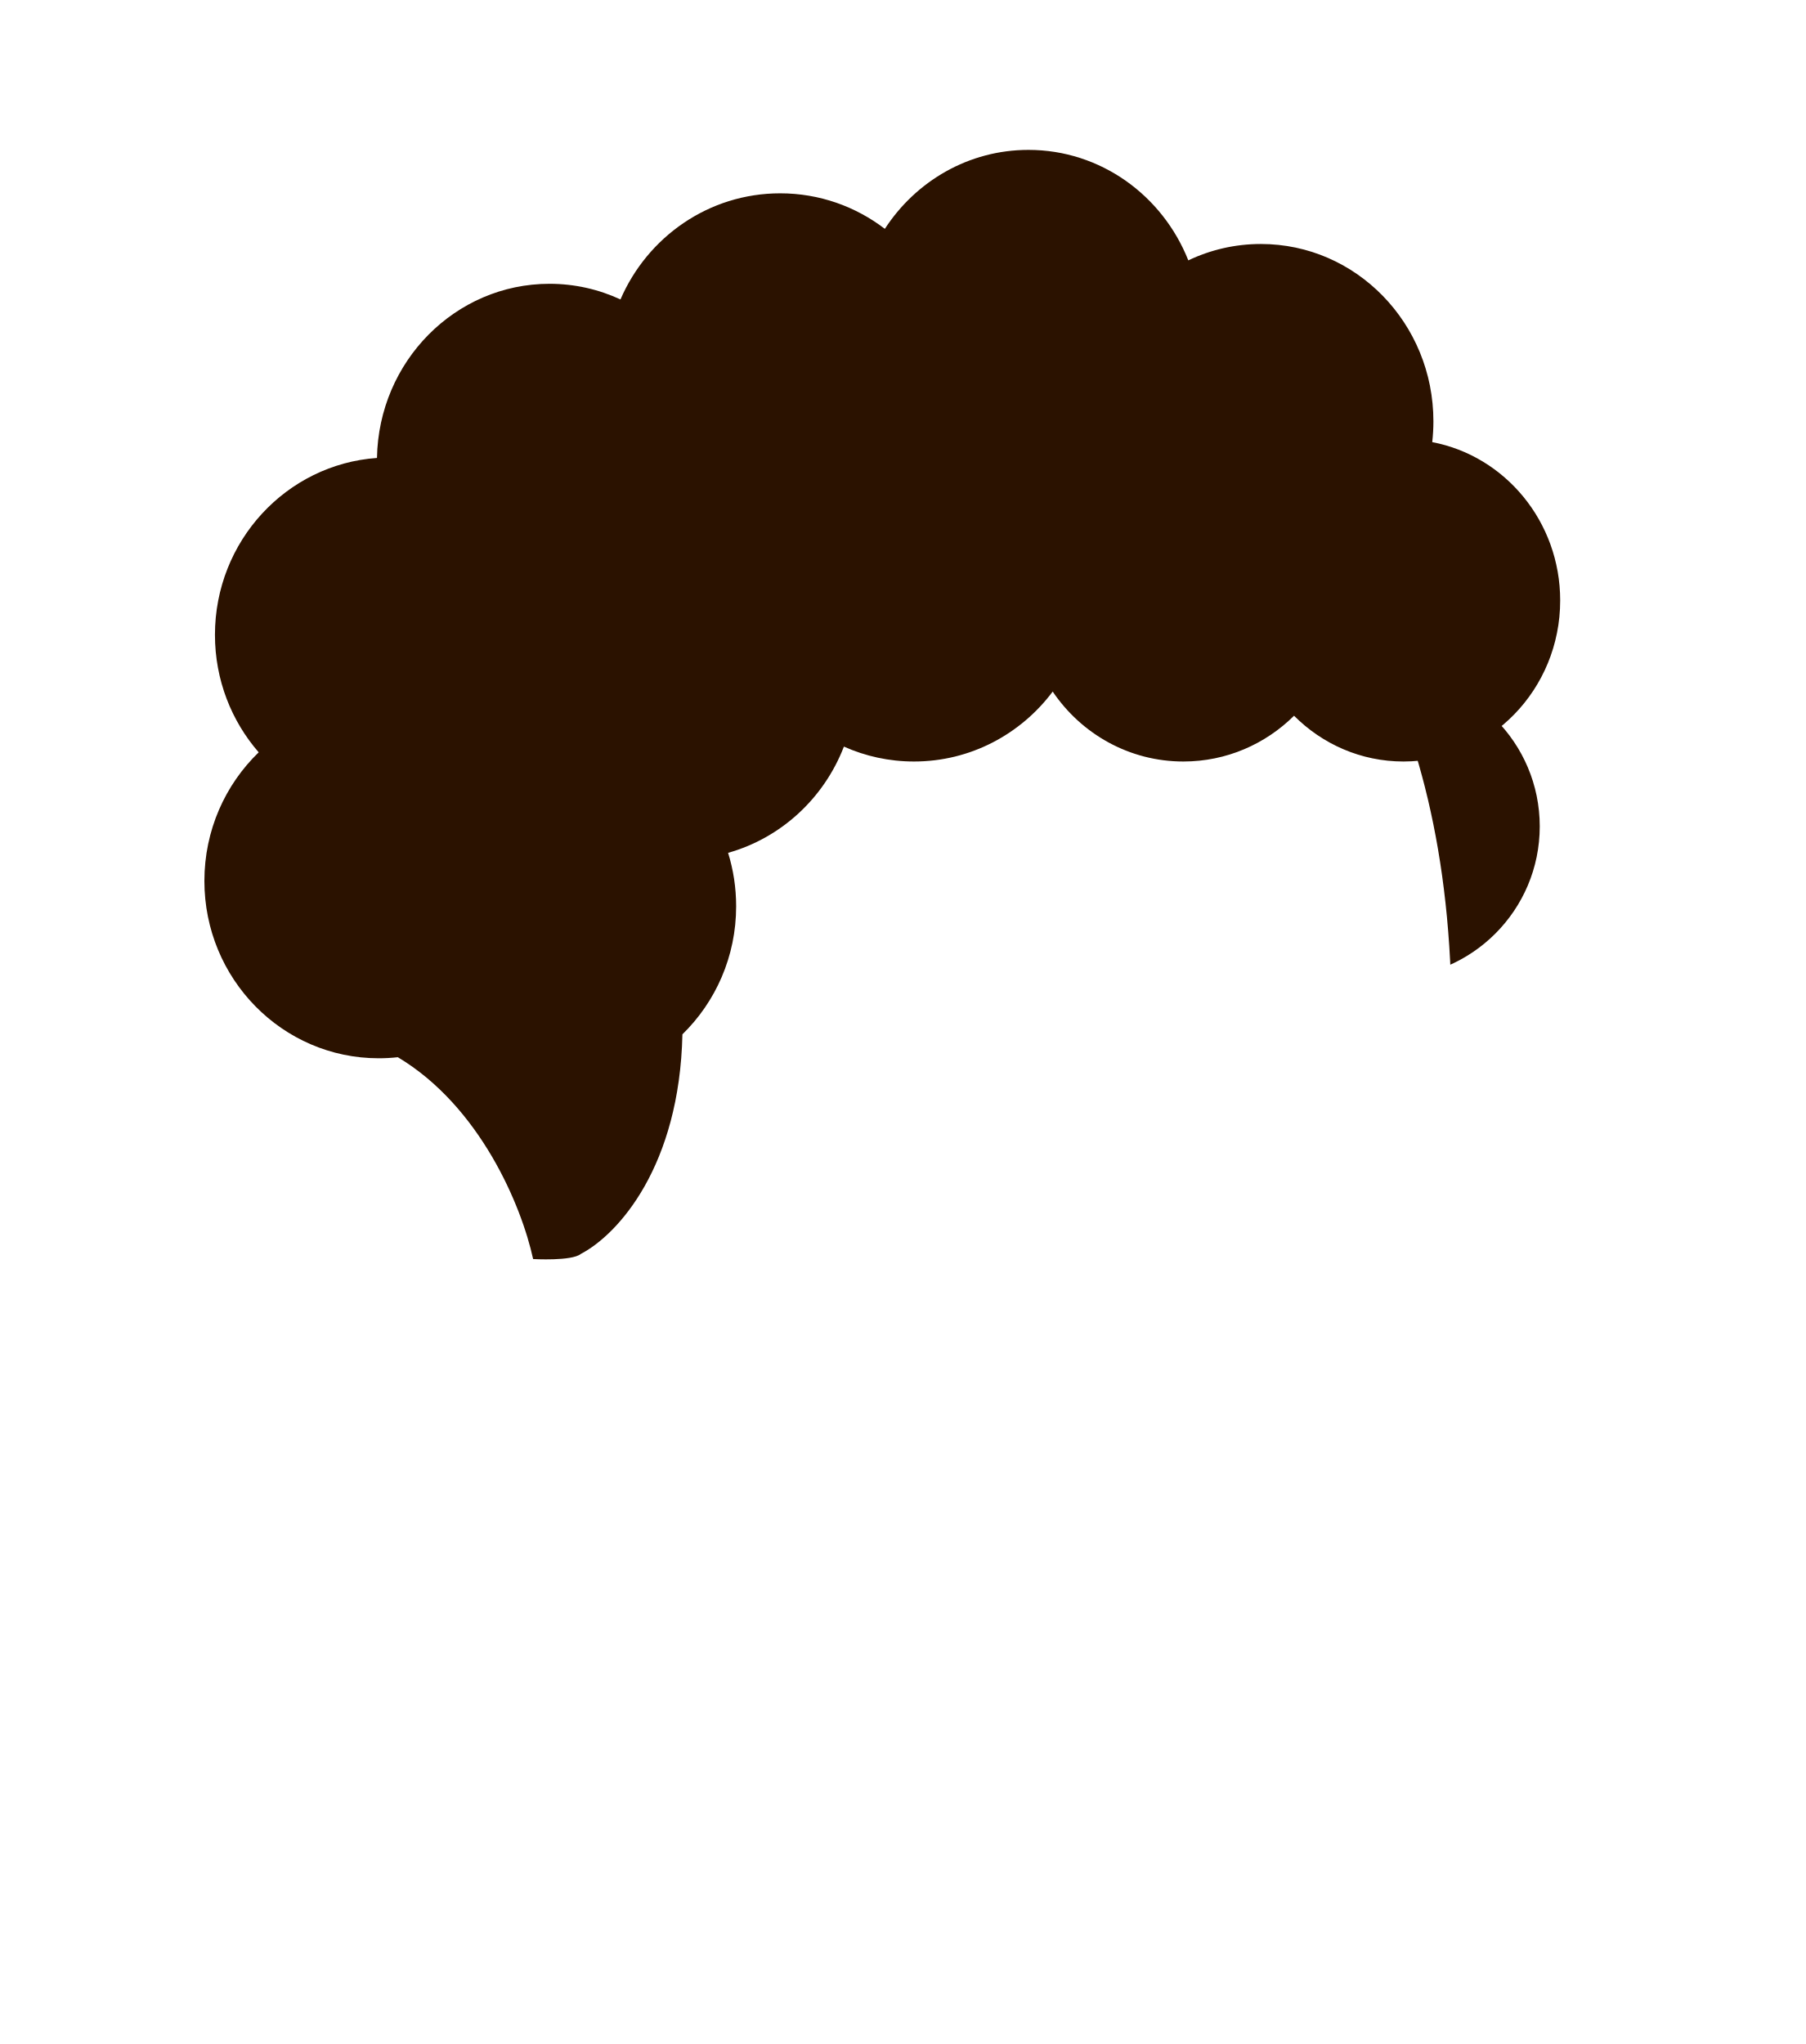
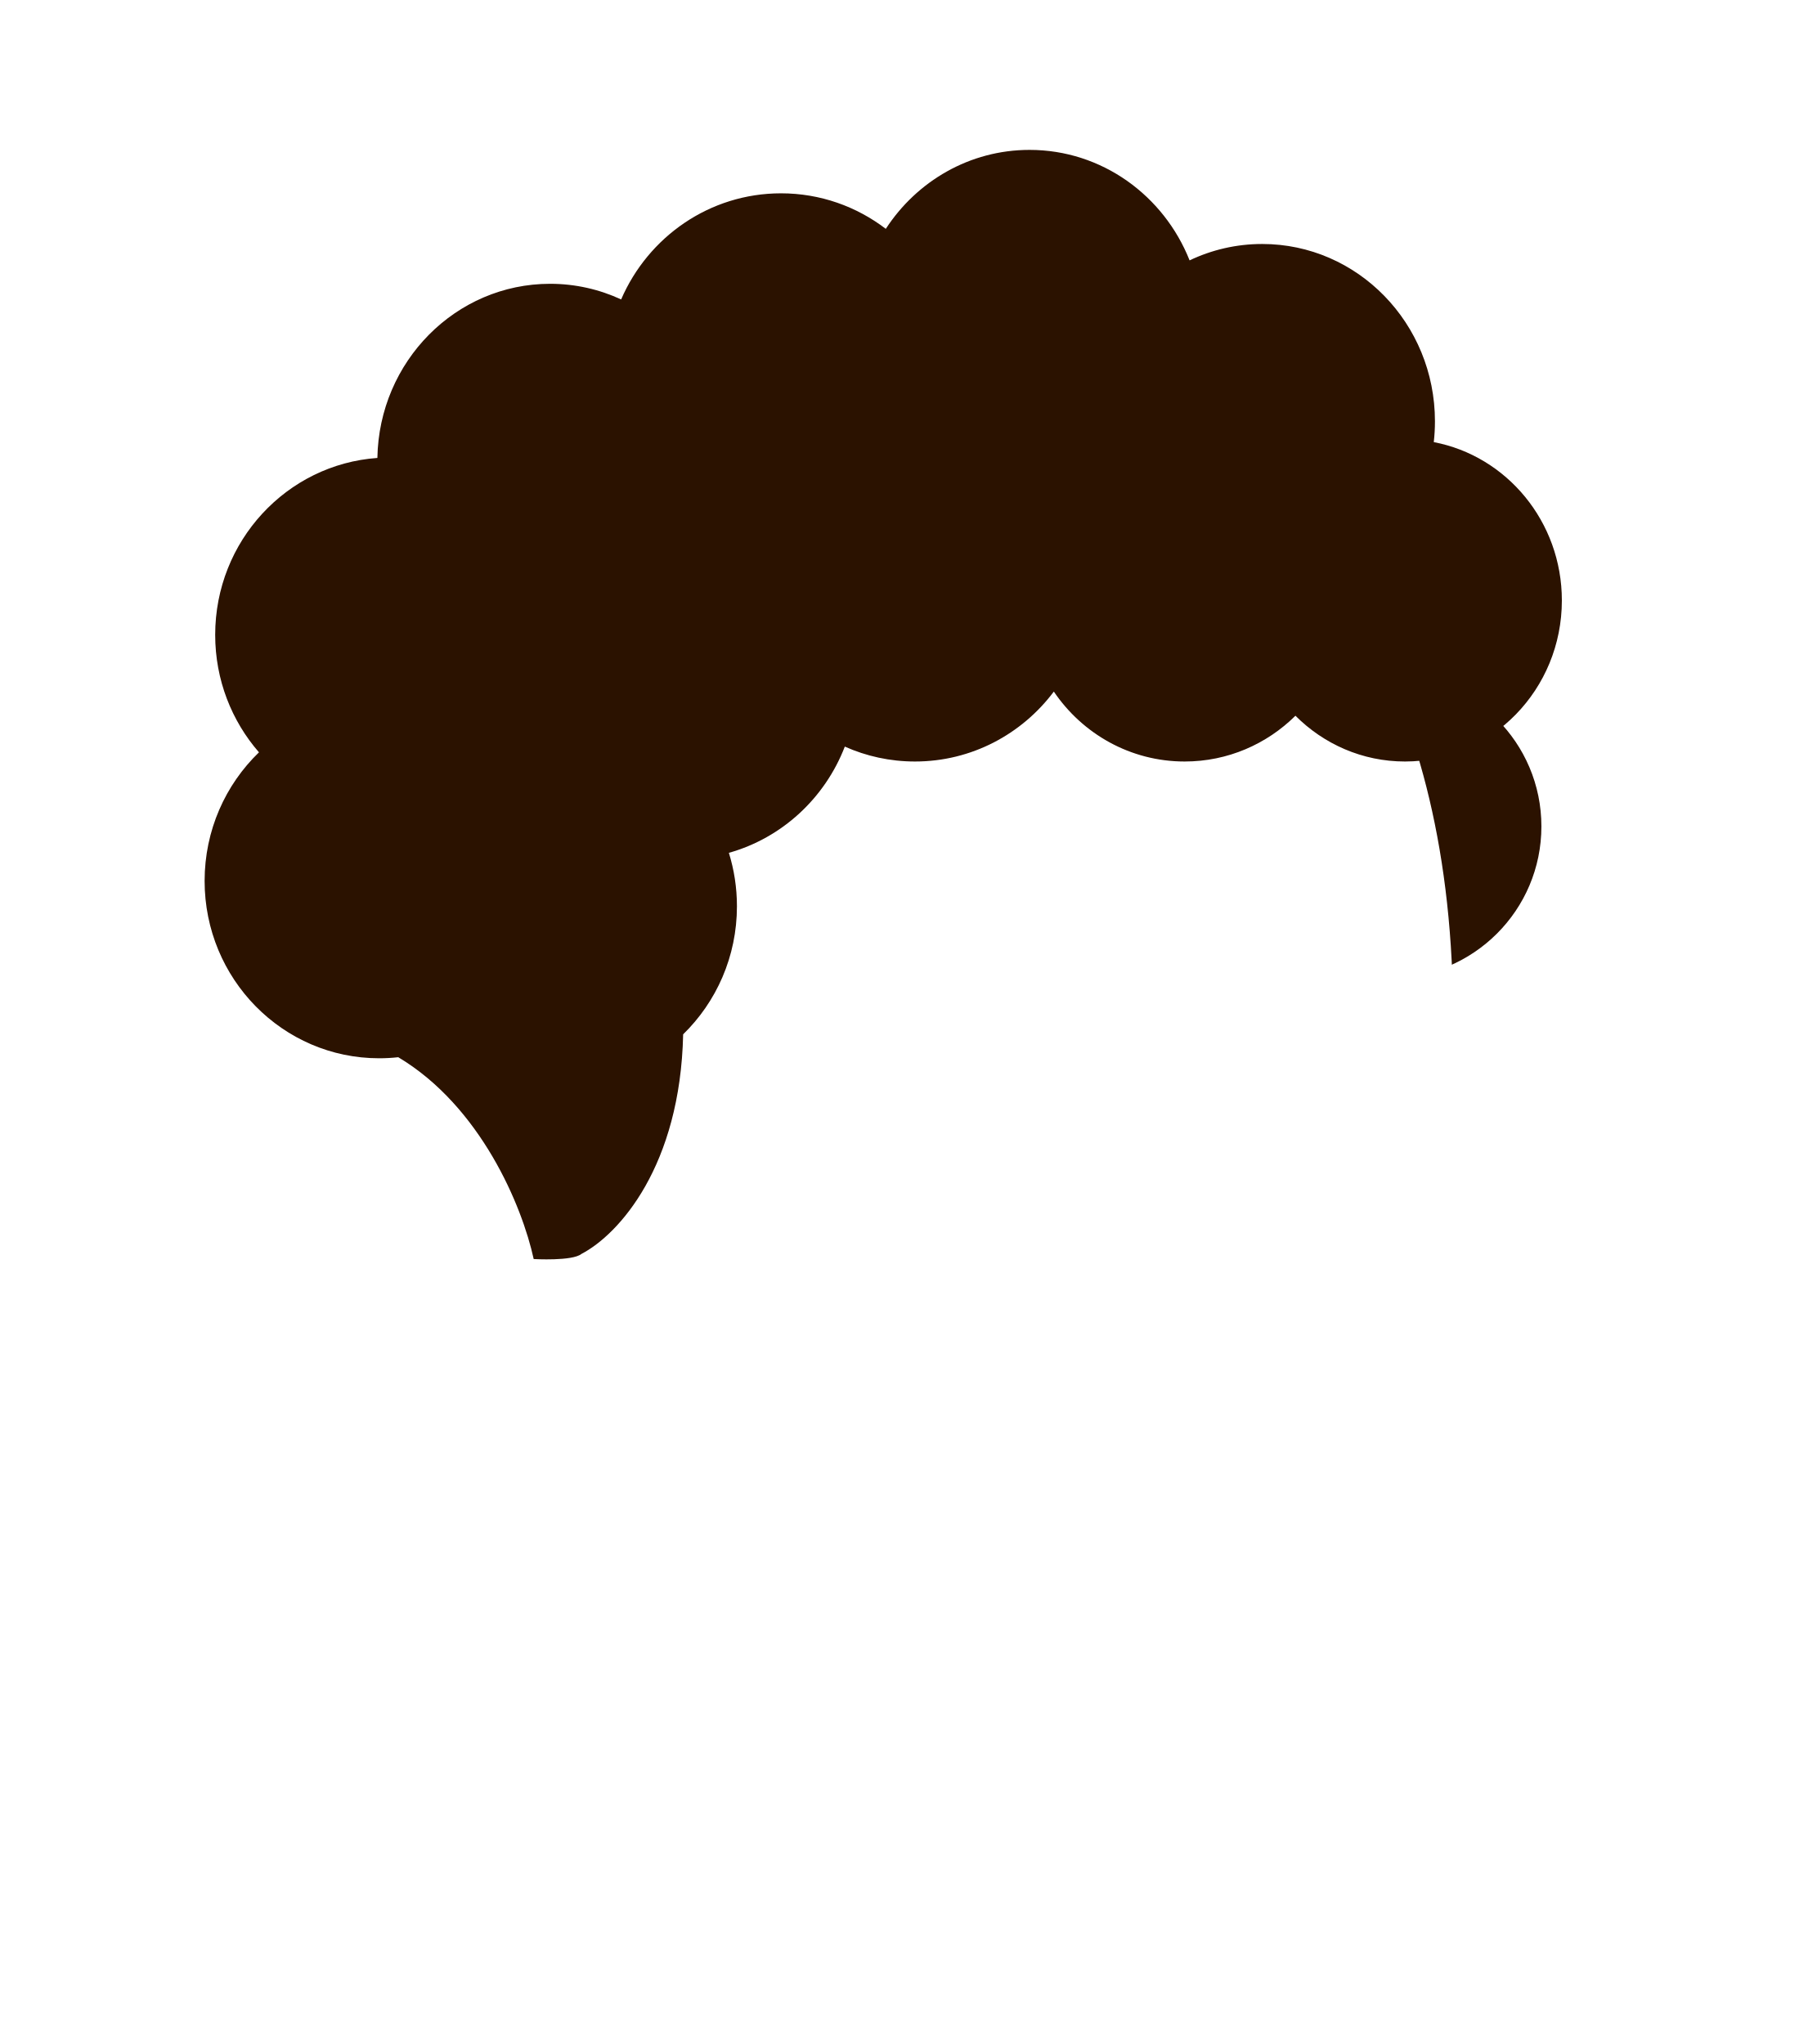
- <svg xmlns="http://www.w3.org/2000/svg" width="530" height="600" viewBox="0 0 530 600" fill="none">
-   <mask id="mask0_8_373" style="mask-type:alpha" maskUnits="userSpaceOnUse" x="399" y="183" width="67" height="113">
-     <path d="M426.108 295.5C425.587 246.368 414.655 210.147 399.531 183.5C417.71 183.5 456.069 192.6 464.069 229C472.069 265.4 442.095 288.5 426.108 295.5Z" fill="#C4C4C4" />
+ <svg xmlns="http://www.w3.org/2000/svg" width="1663" height="1881" viewBox="0 0 1663 1881" fill="none">
+   <mask id="mask0_8_377" style="mask-type:alpha" maskUnits="userSpaceOnUse" x="1253" y="575" width="208" height="352">
+     <path d="M1337.01 926.392C1335.38 772.362 1301.08 658.809 1253.62 575.272C1310.66 575.272 1431.02 603.801 1456.13 717.915C1481.23 832.029 1387.18 904.447 1337.01 926.392Z" fill="#C4C4C4" />
  </mask>
-   <g mask="url(#mask0_8_373)">
-     <circle cx="407.5" cy="242.583" r="44.5" fill="#2B1200" />
+   <g mask="url(#mask0_8_377)">
+     <ellipse cx="1278.63" cy="760.498" rx="139.629" ry="139.508" fill="#2B1200" />
  </g>
-   <path fill-rule="evenodd" clip-rule="evenodd" d="M411.997 223.535C399.498 223.535 388.164 218.413 379.873 210.099C371.489 218.413 360.026 223.535 347.387 223.535C331.465 223.535 317.411 215.406 309.025 203.009C299.676 215.484 284.914 223.535 268.304 223.535C260.987 223.535 254.028 221.973 247.733 219.158C241.901 234.288 229.307 245.966 213.735 250.343C215.271 255.293 216.099 260.562 216.099 266.029C216.099 280.804 210.047 294.142 200.328 303.617C199.48 342.245 181.578 362.281 170.5 368.083C167.833 370.25 156.5 369.583 156.5 369.583C153.101 353.935 140.924 324.767 116.782 310.337C114.939 310.542 113.067 310.647 111.171 310.647C82.91 310.647 60 287.341 60 258.592C60 243.731 66.122 230.324 75.941 220.839C67.951 211.656 63.101 199.581 63.101 186.353C63.101 158.839 84.086 136.311 110.663 134.426C111.148 106.109 133.637 83.306 161.309 83.306C168.735 83.306 175.788 84.949 182.143 87.899C190.057 69.558 208.068 56.748 229.021 56.748C240.553 56.748 251.194 60.628 259.75 67.176C268.834 53.203 284.322 44 301.901 44C323.121 44 341.294 57.409 348.833 76.431C355.307 73.344 362.523 71.621 370.13 71.621C398.106 71.621 420.784 94.926 420.784 123.675C420.784 125.741 420.667 127.779 420.44 129.781C441.814 133.855 458 153.116 458 176.261C458 202.37 437.404 223.535 411.997 223.535Z" fill="#2B1200" />
+   <path fill-rule="evenodd" clip-rule="evenodd" d="M1292.74 700.782C1253.52 700.782 1217.96 684.723 1191.94 658.66C1165.63 684.723 1129.67 700.782 1090.01 700.782C1040.05 700.782 995.951 675.298 969.638 636.433C940.305 675.543 893.986 700.782 841.867 700.782C818.907 700.782 797.073 695.884 777.321 687.061C759.022 734.494 719.506 771.103 670.643 784.825C675.462 800.343 678.061 816.863 678.061 833.999C678.061 880.321 659.073 922.134 628.576 951.838C625.914 1072.94 569.743 1135.75 534.984 1153.94C526.617 1160.73 491.056 1158.64 491.056 1158.64C480.391 1109.59 442.183 1018.15 366.431 972.908C360.649 973.549 354.776 973.878 348.827 973.878C260.15 973.878 188.264 900.814 188.264 810.686C188.264 764.096 207.474 722.065 238.283 692.33C213.213 663.542 197.995 625.686 197.995 584.217C197.995 497.96 263.84 427.333 347.23 421.426C348.753 332.65 419.318 261.166 506.146 261.166C529.447 261.166 551.576 266.314 571.515 275.563C596.349 218.064 652.864 177.905 718.607 177.905C754.791 177.905 788.179 190.07 815.028 210.596C843.53 166.79 892.127 137.94 947.287 137.94C1013.87 137.94 1070.89 179.977 1094.55 239.612C1114.86 229.933 1137.5 224.531 1161.37 224.531C1249.15 224.531 1320.31 297.594 1320.31 387.722C1320.31 394.198 1319.94 400.586 1319.23 406.864C1386.3 419.637 1437.08 480.018 1437.08 552.578C1437.08 634.429 1372.46 700.782 1292.74 700.782Z" fill="#2B1200" />
</svg>
